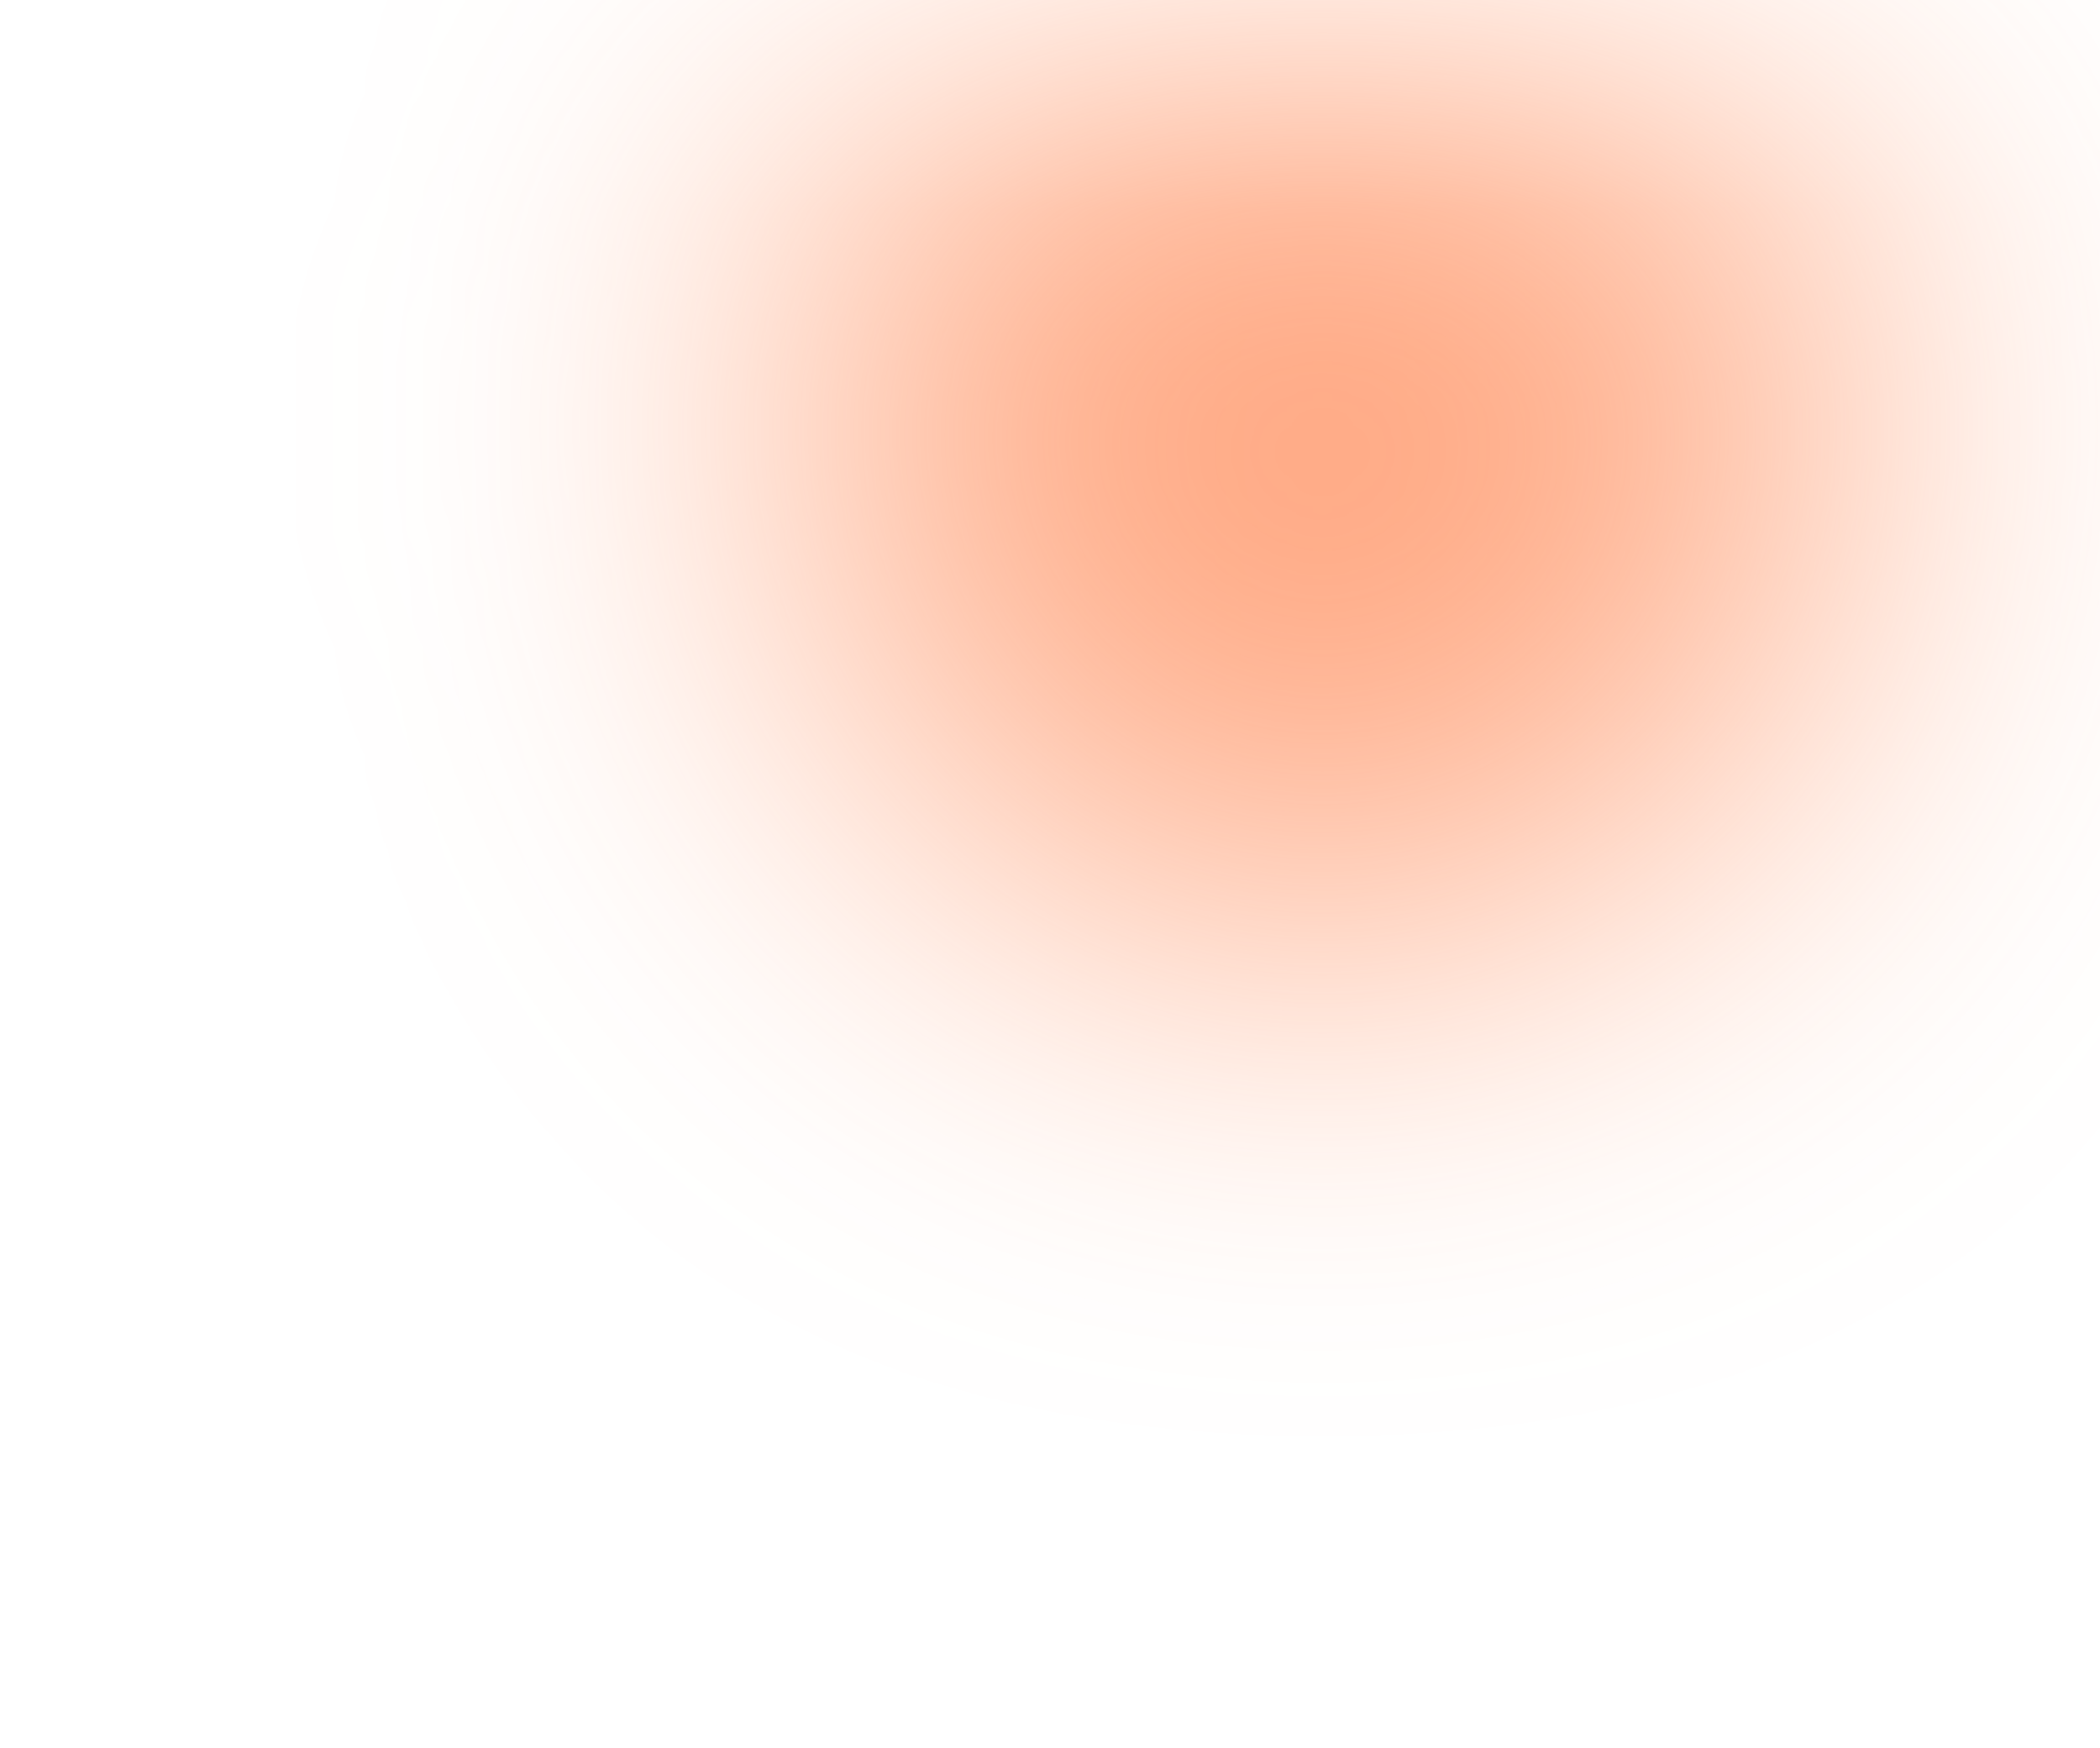
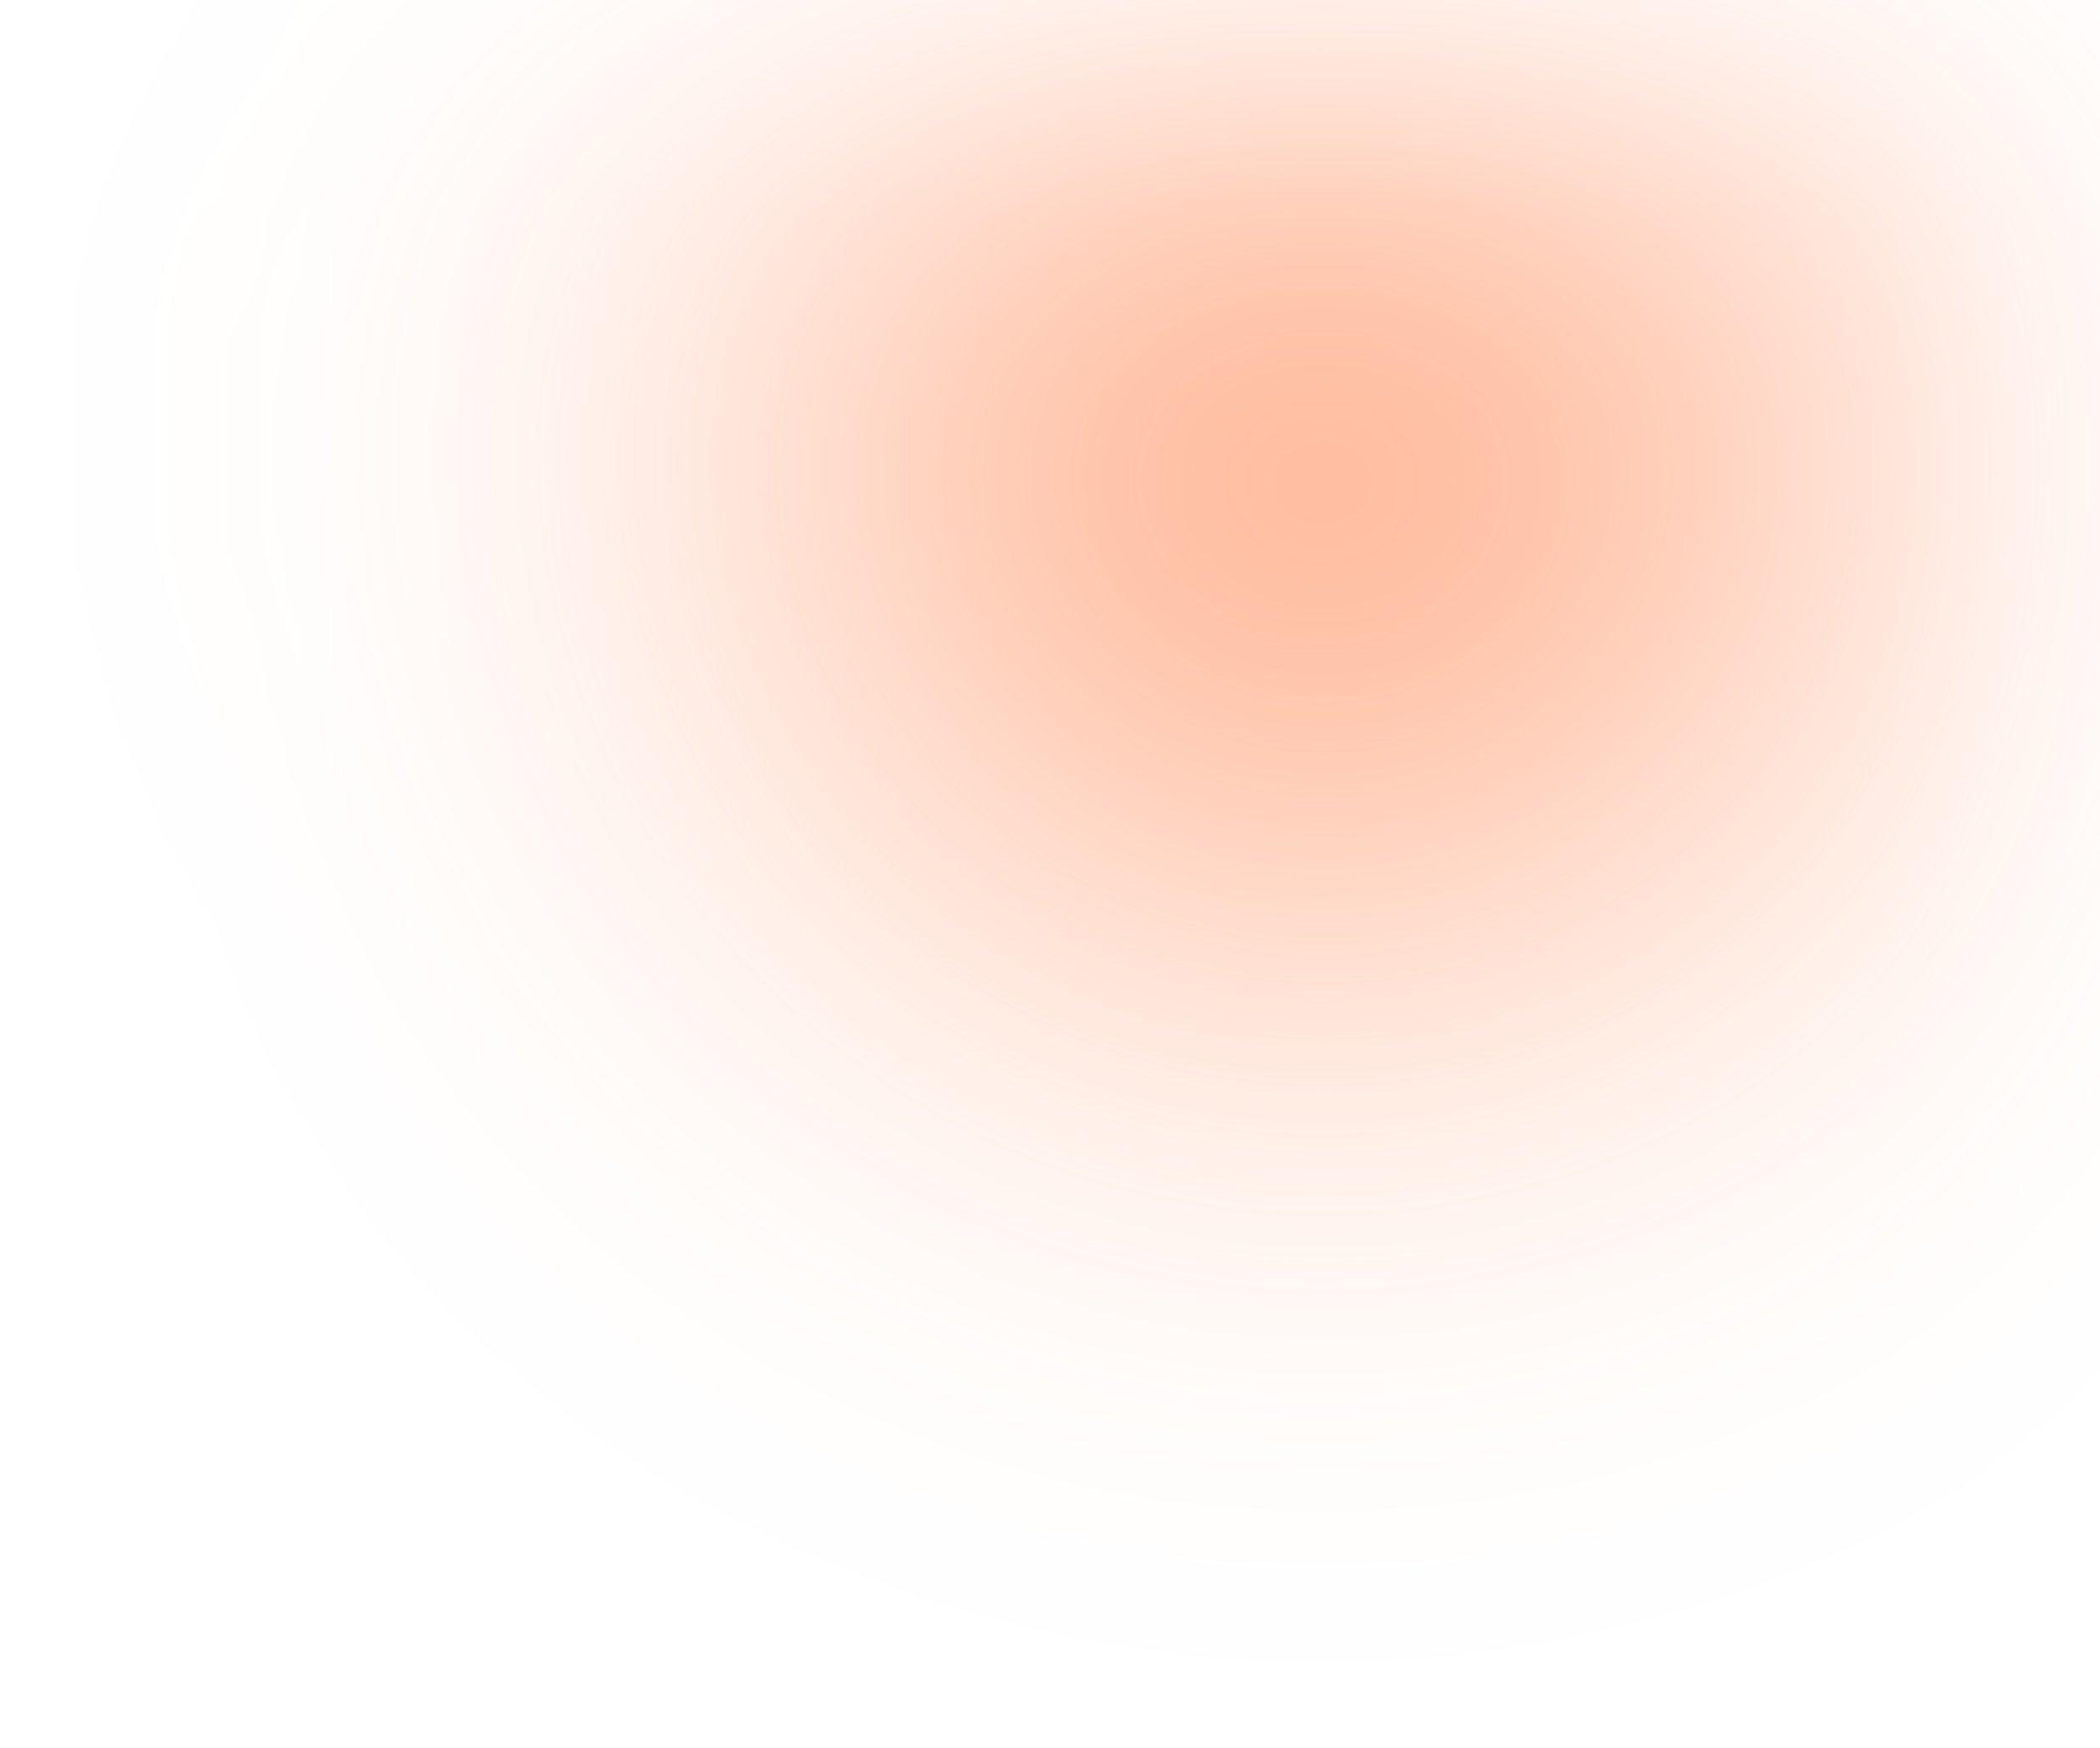
<svg xmlns="http://www.w3.org/2000/svg" width="131" height="109" viewBox="0 0 131 109" fill="none">
  <g filter="url(#filter0_f_38_3)">
-     <circle cx="82.5" cy="26.5" r="32.5" fill="#FF6E30" fill-opacity="0.6" />
+     <circle cx="82.5" cy="26.5" r="32.5" fill="#FF6E30" fill-opacity="0.6" filter="blur(50px)" />
  </g>
  <defs>
    <filter id="filter0_f_38_3" x="0" y="-56" width="165" height="165" filterUnits="userSpaceOnUse" color-interpolation-filters="sRGB">
      <feFlood flood-opacity="0" result="BackgroundImageFix" />
      <feBlend mode="normal" in="SourceGraphic" in2="BackgroundImageFix" result="shape" />
      <feGaussianBlur stdDeviation="25" result="effect1_foregroundBlur_38_3" />
    </filter>
  </defs>
</svg>
